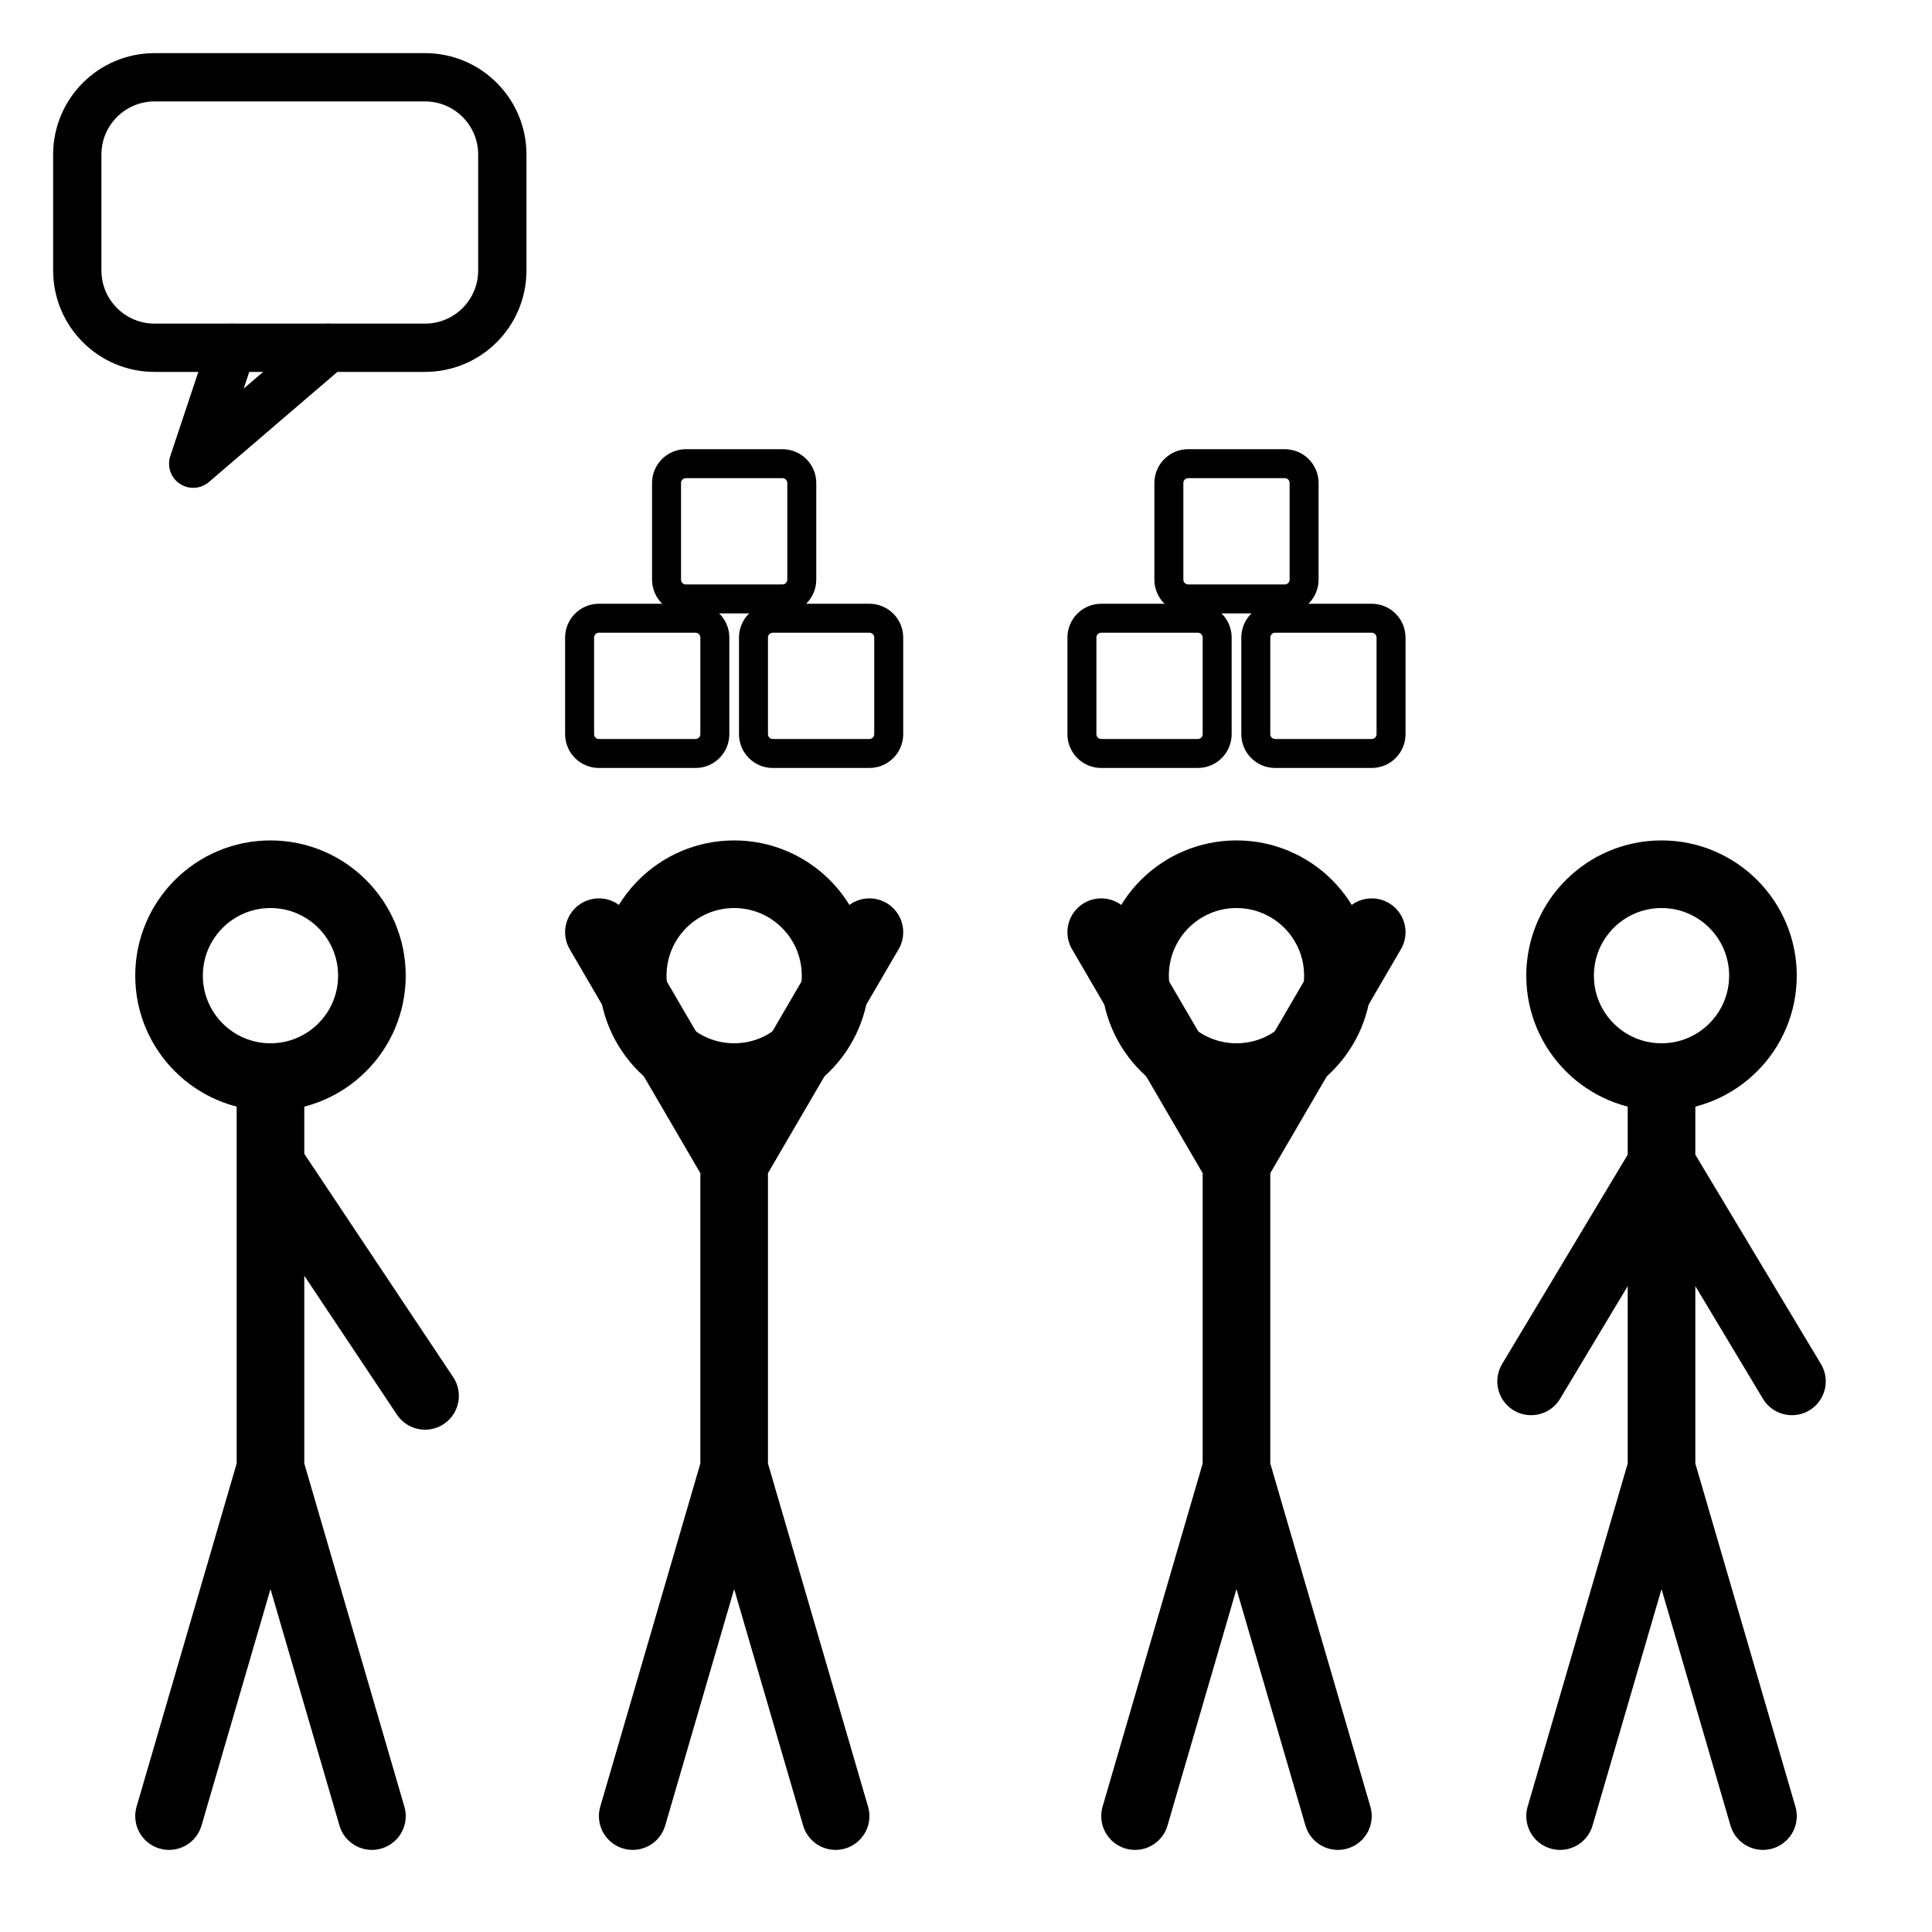
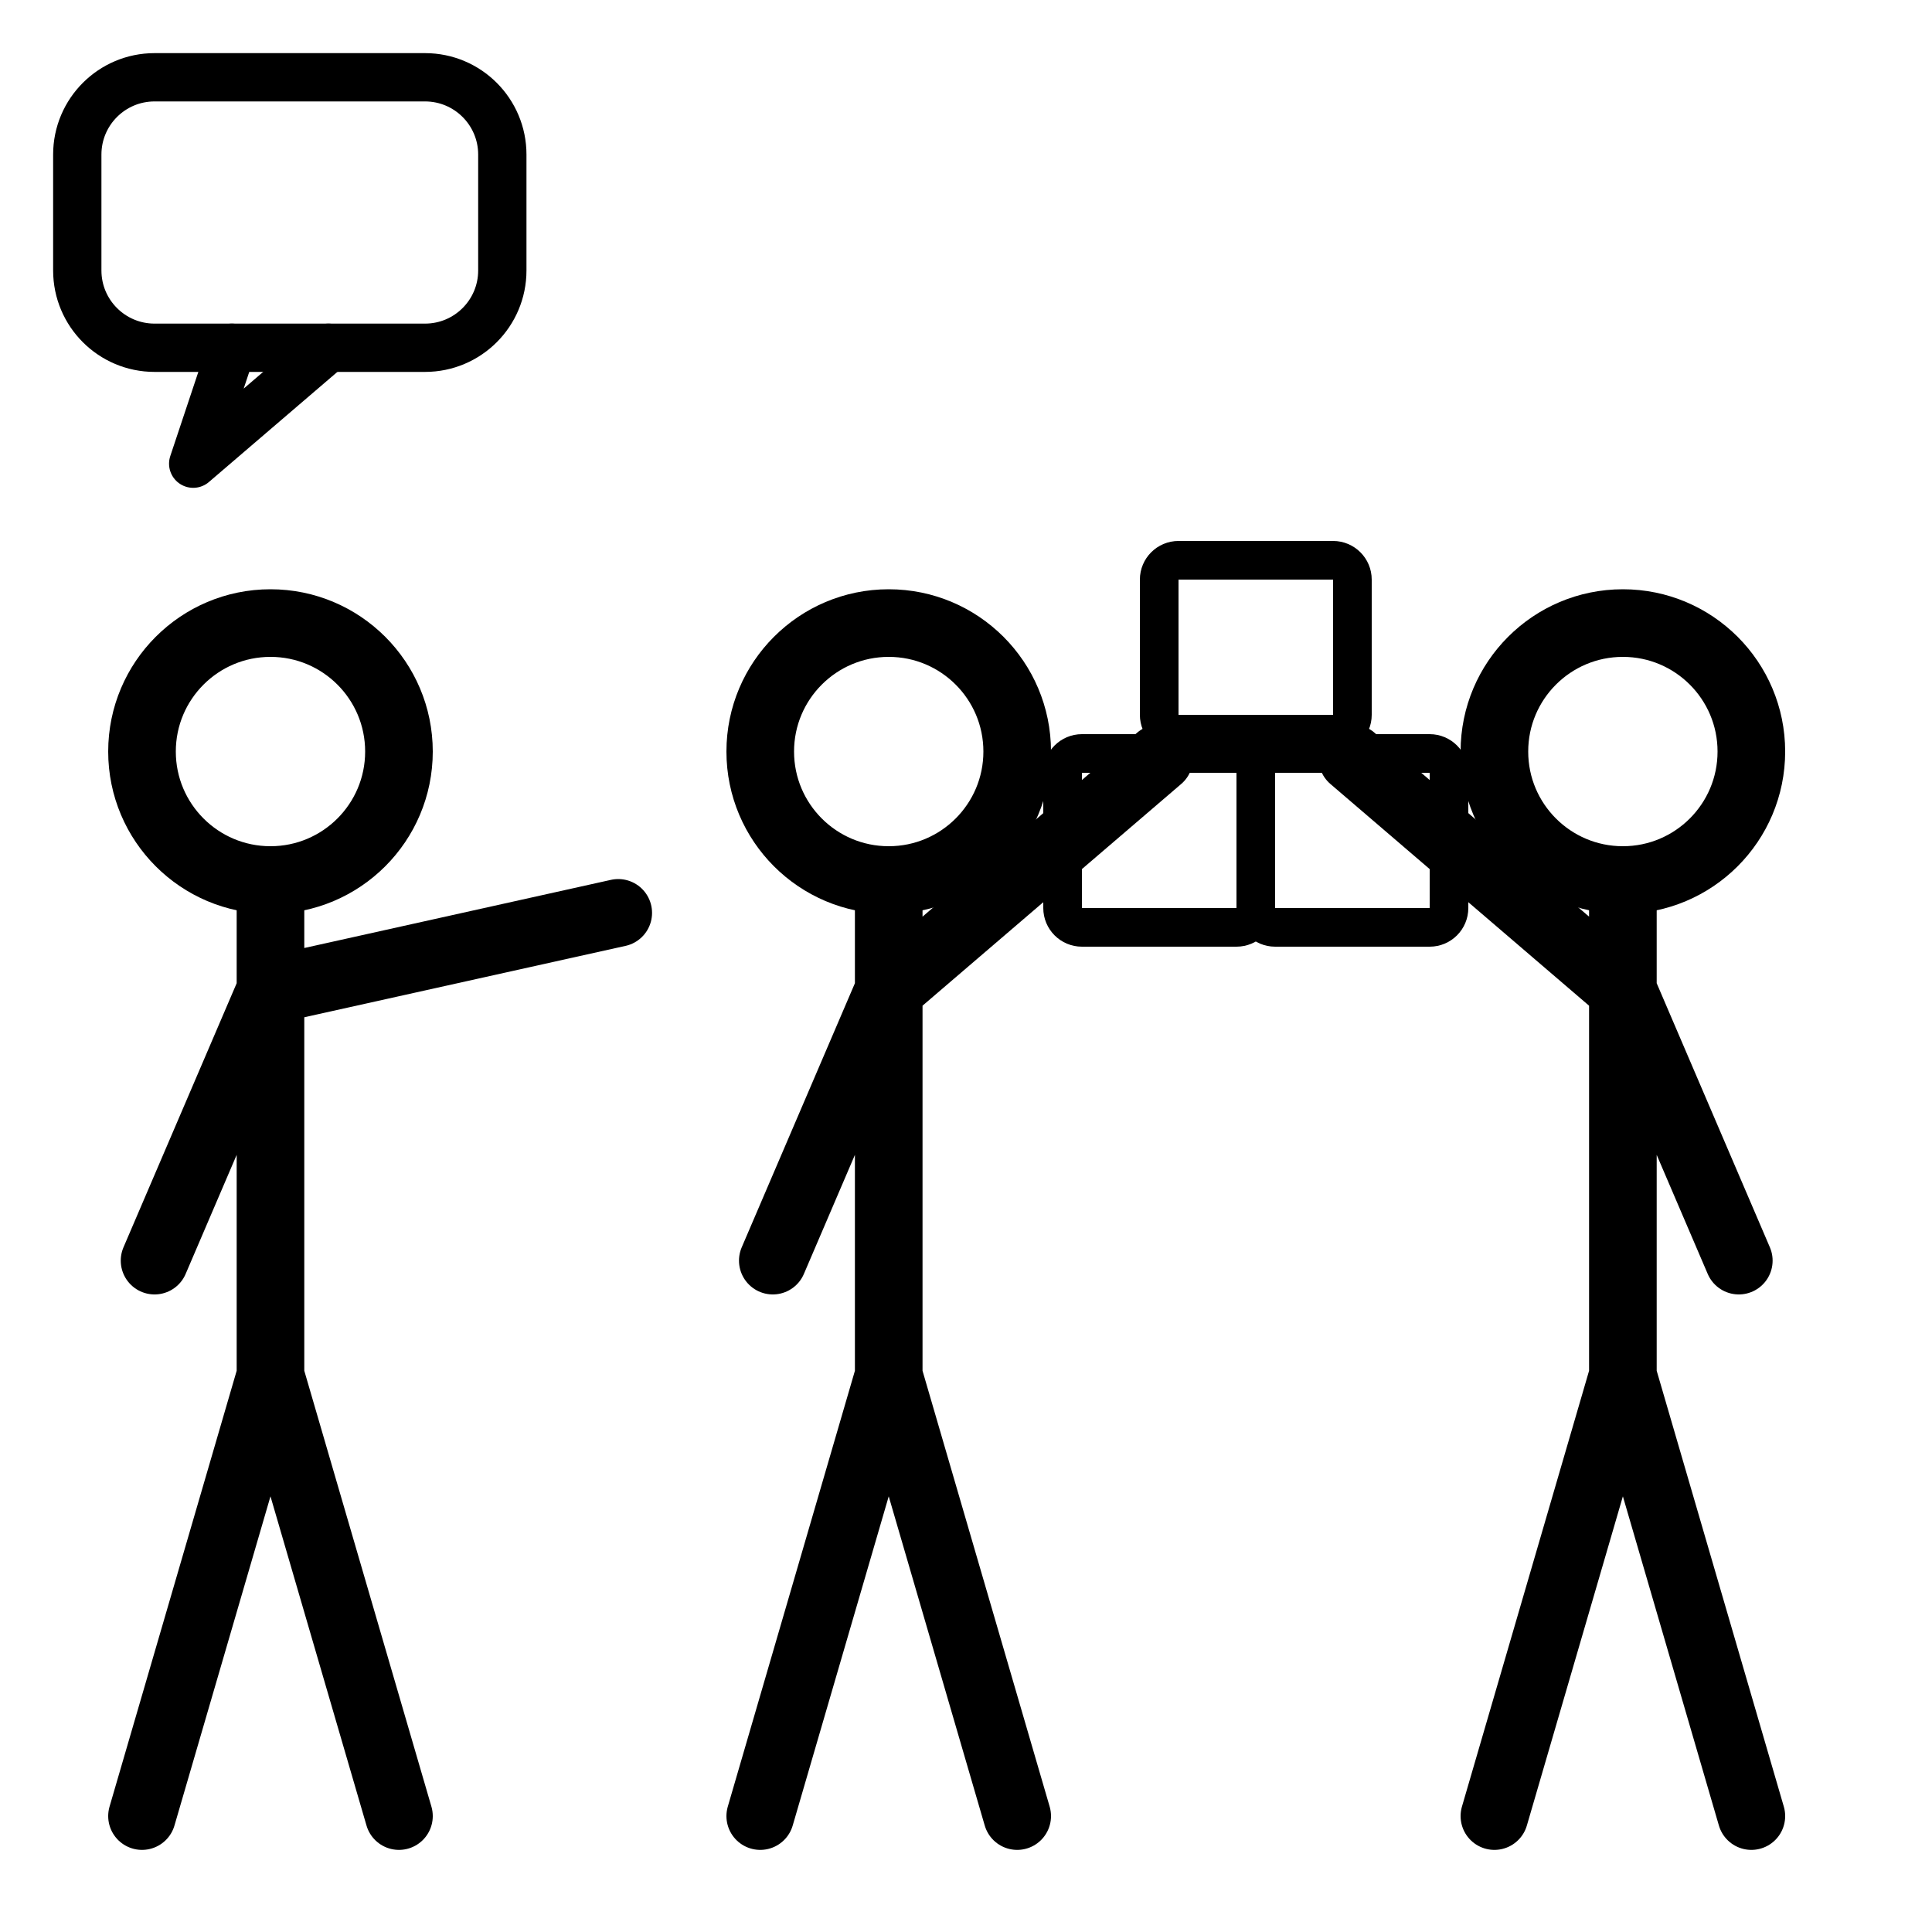
<svg xmlns="http://www.w3.org/2000/svg" viewBox="0 0 100 100" fill="none" stroke="currentColor" stroke-width="3.5" stroke-linecap="round" stroke-linejoin="round">
  <rect x="4" y="4" width="22" height="14" rx="4" stroke-width="2.5" />
  <path d="M12 18l-2 6 7-6" stroke-width="2.5" />
-   <circle cx="14" cy="50.5" r="5.25" />
-   <path d="M14 55.75V76M14 76l-5.25 18M14 76l5.25 18M14 60.25l8 12M14 60.25l8 12" />
-   <circle class="pic-accent-line" cx="38" cy="50.5" r="5.25" />
-   <path class="pic-accent-line" d="M38 55.75V76M38 76l-5.25 18M38 76l5.25 18M38 60.25l-7 -12M38 60.25l7 -12" />
-   <circle class="pic-accent-line" cx="64" cy="50.5" r="5.25" />
-   <path class="pic-accent-line" d="M64 55.75V76M64 76l-5.25 18M64 76l5.25 18M64 60.25l-7 -12M64 60.25l7 -12" />
-   <circle cx="86" cy="50.5" r="5.25" />
-   <path d="M86 55.75V76M86 76l-5.25 18M86 76l5.25 18M86 60.25l-6.75 11.25M86 60.25l6.75 11.25" />
-   <rect class="pic-accent" x="30" y="32" width="7" height="7" rx="1" stroke-width="1.5" />
-   <rect class="pic-accent" x="39" y="32" width="7" height="7" rx="1" stroke-width="1.5" />
-   <rect class="pic-accent" x="34.5" y="24" width="7" height="7" rx="1" stroke-width="1.5" />
-   <rect class="pic-accent" x="56" y="32" width="7" height="7" rx="1" stroke-width="1.5" />
-   <rect class="pic-accent" x="65" y="32" width="7" height="7" rx="1" stroke-width="1.5" />
-   <rect class="pic-accent" x="60.5" y="24" width="7" height="7" rx="1" stroke-width="1.5" />
+   <circle cx="14" cy="38.9" r="6.65" />
+   <path d="M14 45.55V71.2M14 71.2l-6.65 22.8M14 71.2l6.65 22.8M14 51.25l-6 14M14 51.25l18 -4" />
+   <circle class="pic-accent-line" cx="46" cy="38.9" r="6.65" />
+   <path class="pic-accent-line" d="M46 45.55V71.2M46 71.2l-6.65 22.8M46 71.2l6.65 22.8M46 51.25l-6 14M46 51.25l14 -12" />
+   <circle class="pic-accent-line" cx="84" cy="38.9" r="6.65" />
+   <path class="pic-accent-line" d="M84 45.55V71.2M84 71.2l-6.65 22.8M84 71.2l6.65 22.8M84 51.25l-14 -12M84 51.25l6 14" />
+   <rect class="pic-accent" x="55" y="39" width="10" height="9" rx="1" stroke-width="2" />
+   <rect class="pic-accent" x="65" y="39" width="10" height="9" rx="1" stroke-width="2" />
+   <rect class="pic-accent" x="60" y="29" width="10" height="9" rx="1" stroke-width="2" />
</svg>
